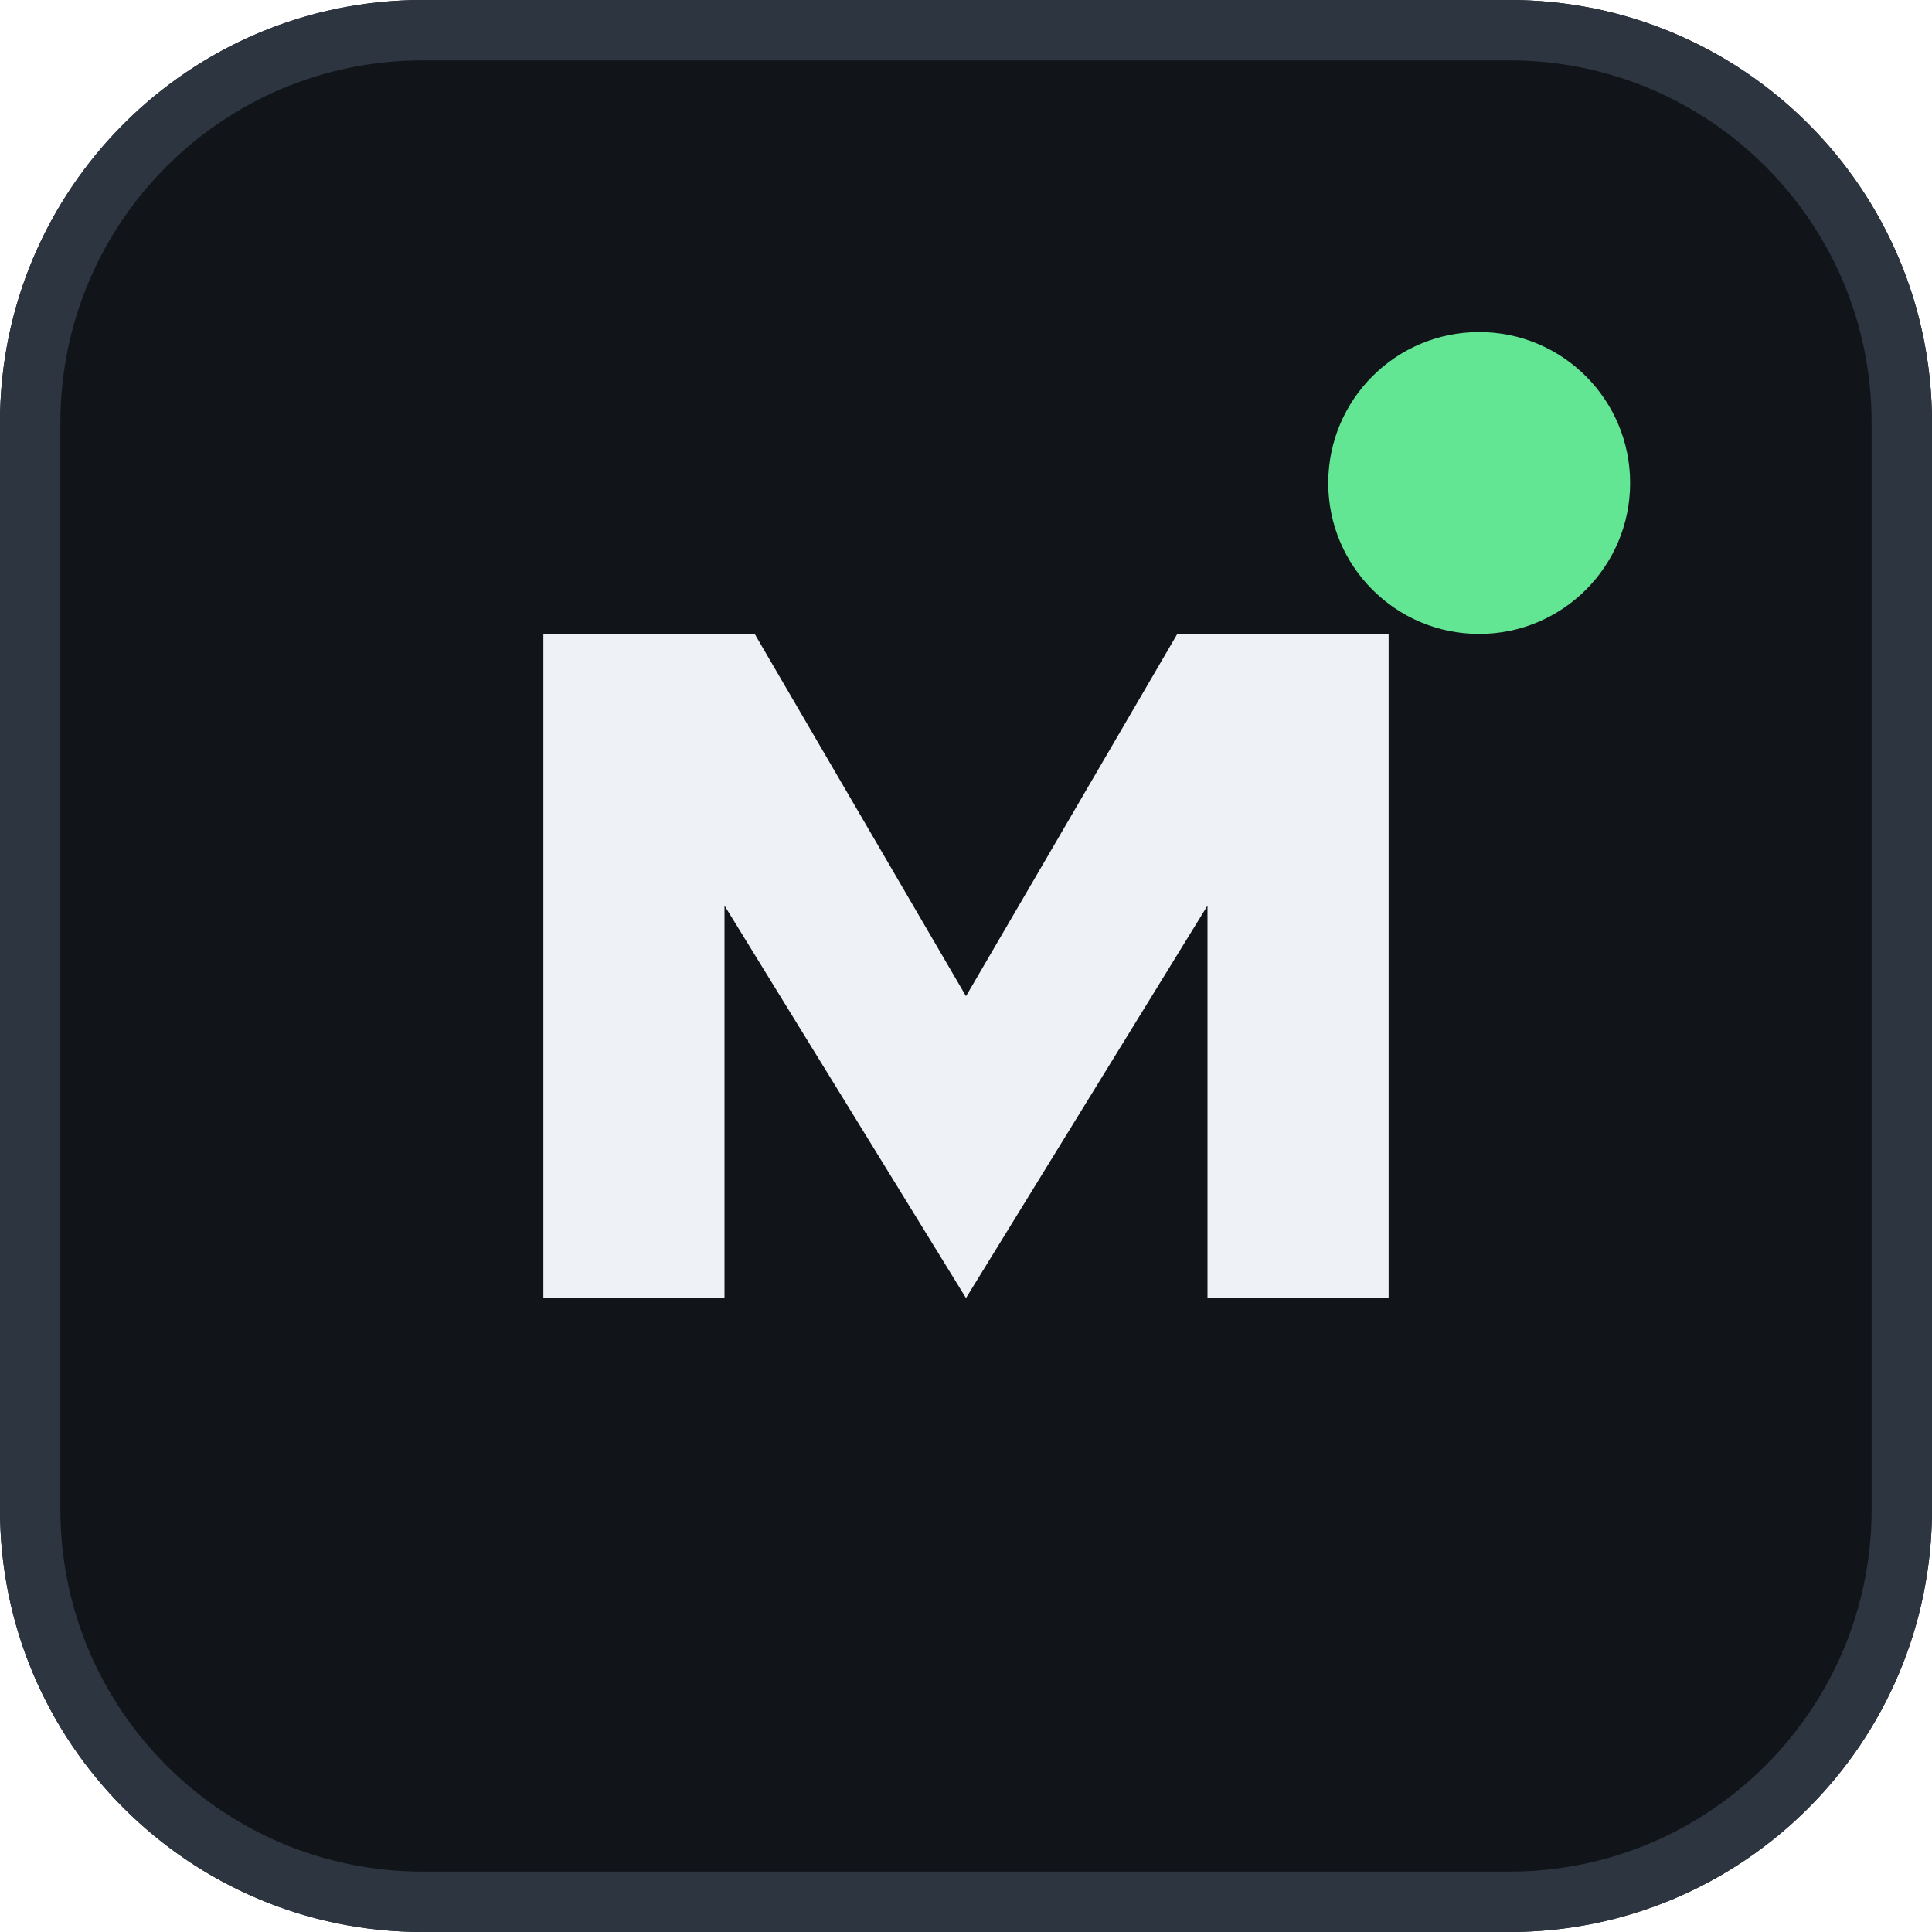
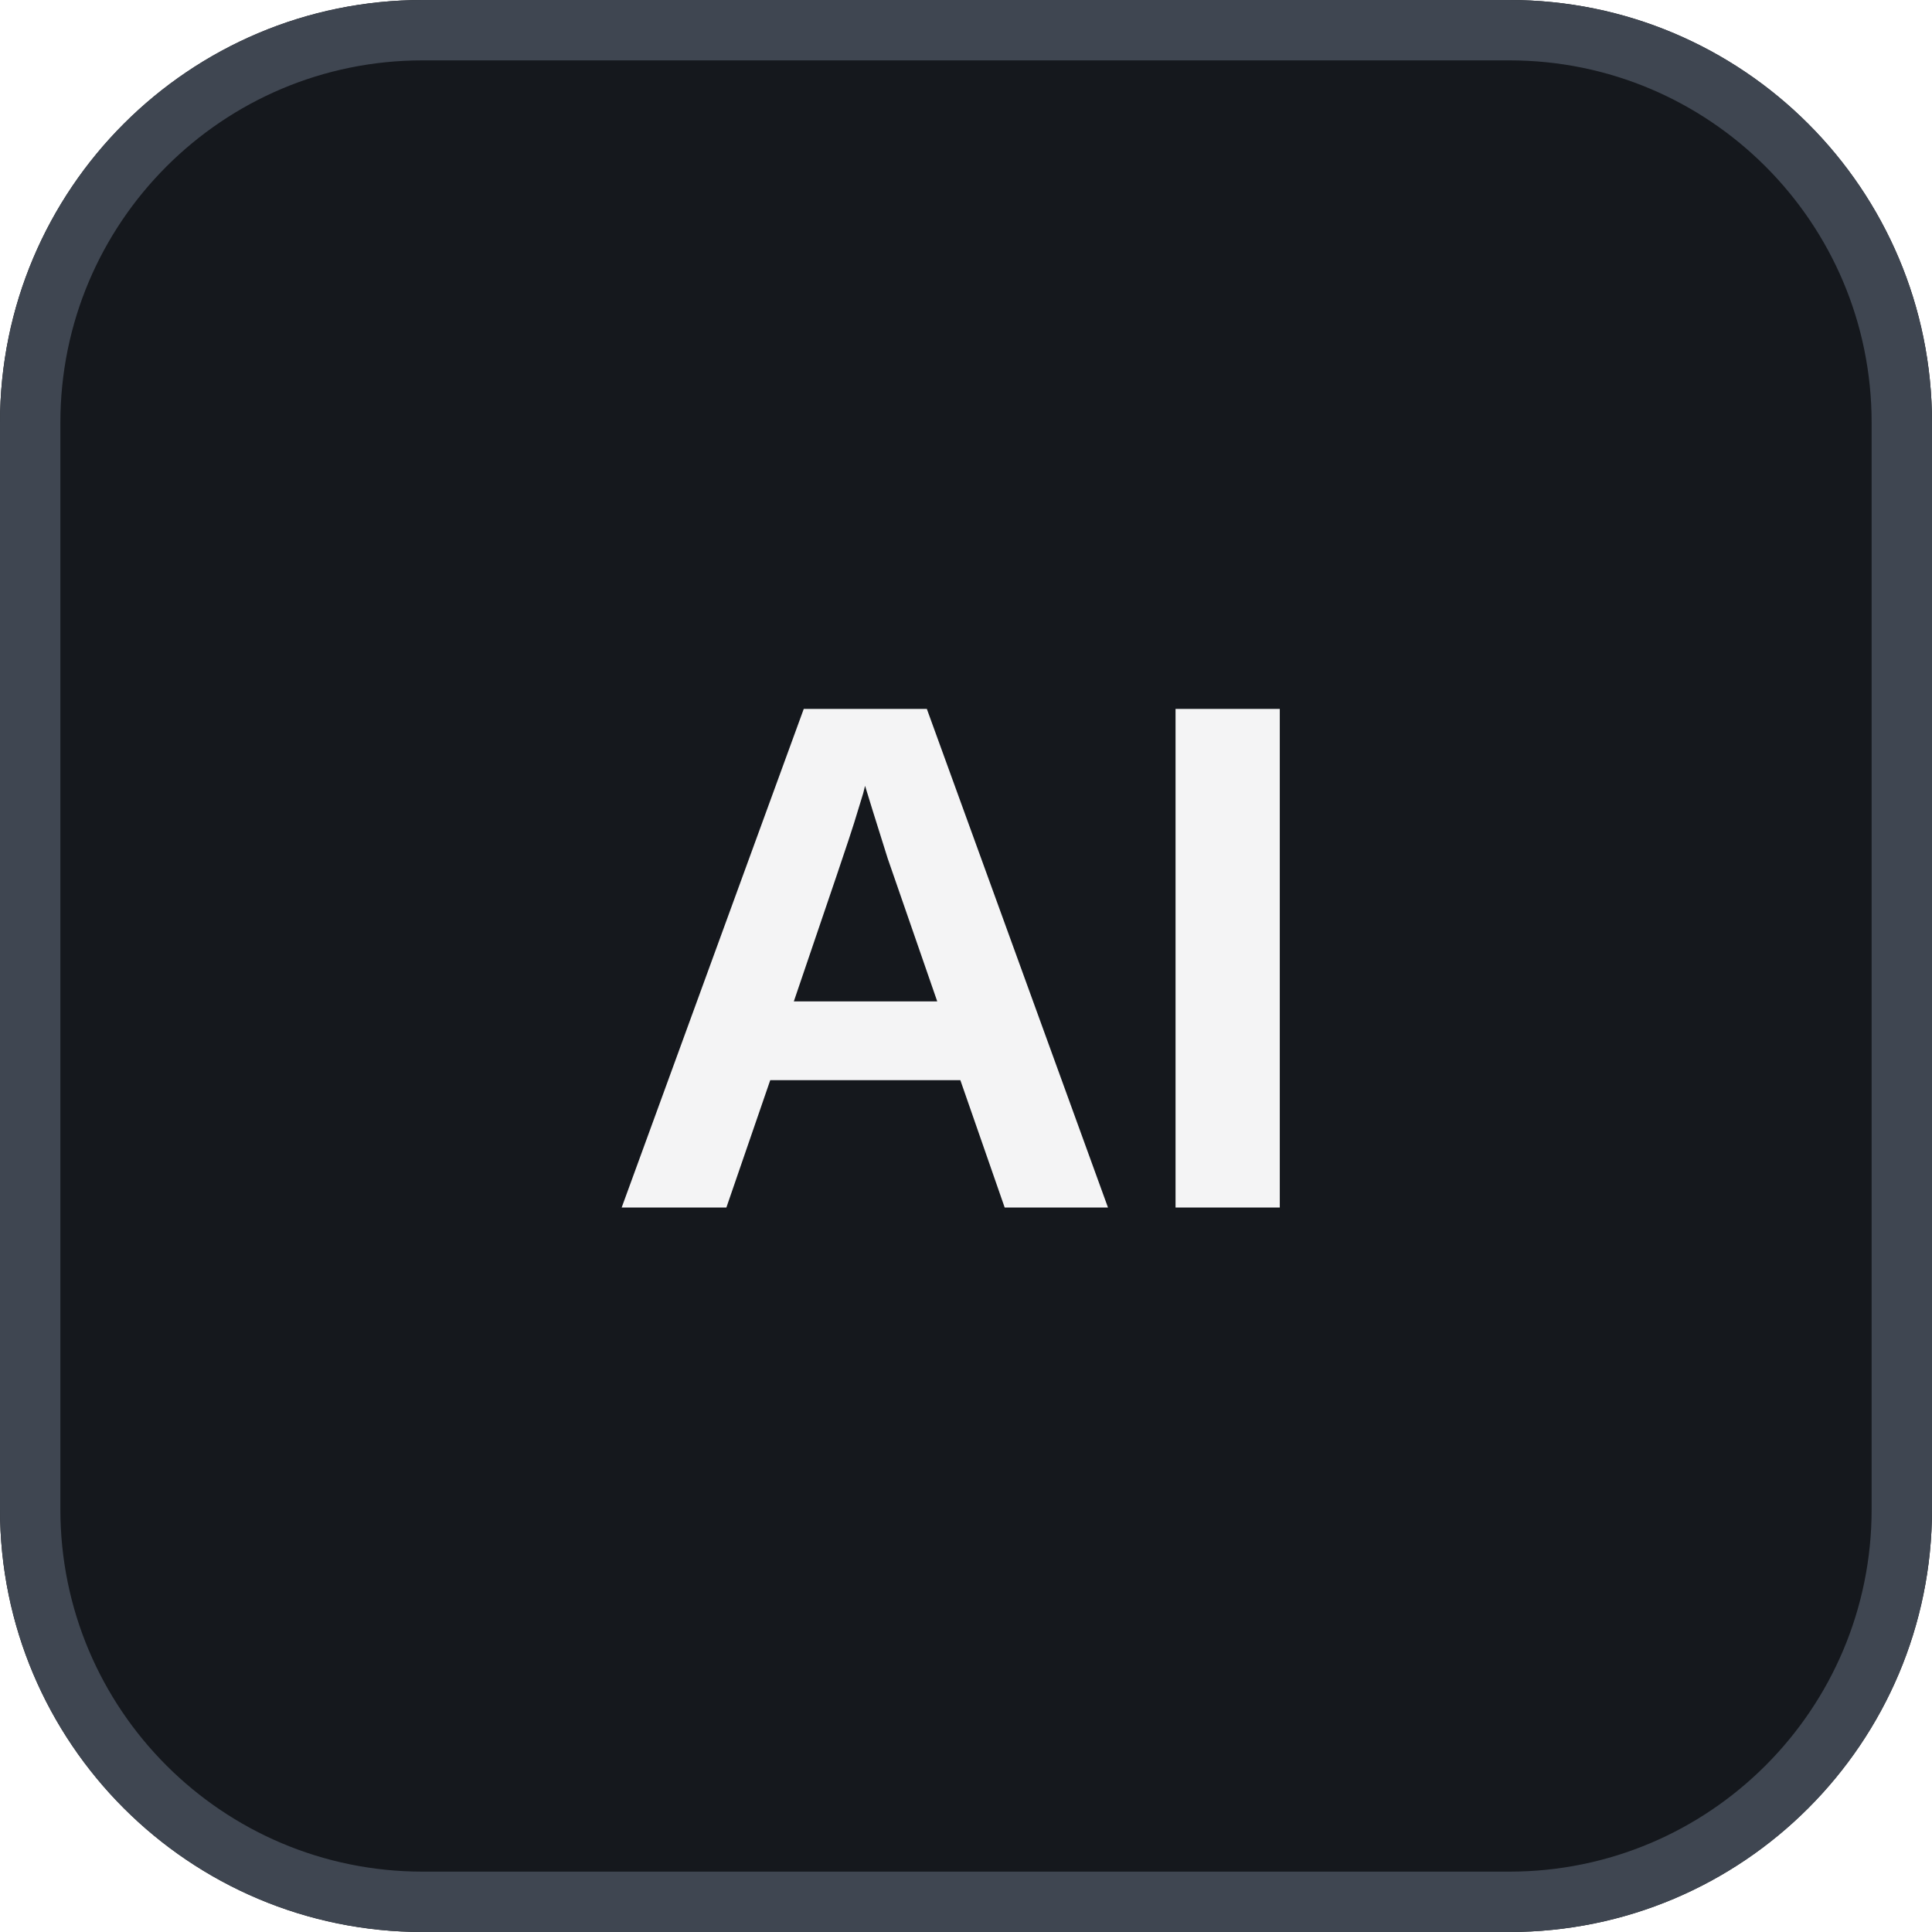
<svg xmlns="http://www.w3.org/2000/svg" viewBox="0 0 64 64">
-   <rect width="64" height="64" rx="14" fill="#11151a" />
-   <rect x="1" y="1" width="62" height="62" rx="13" fill="none" stroke="#2d3540" stroke-width="2" />
-   <path d="M18 43V21h7l7 12 7-12h7v22h-6V30l-8 13-8-13v13z" fill="#eef2f6" />
-   <circle cx="49" cy="16" r="5" fill="#62e694" />
+   <rect width="64" height="64" rx="14" fill="#15181d" />
+   <rect x="1" y="1" width="62" height="62" rx="13" fill="none" stroke="#3f4651" stroke-width="2" />
+   <text x="32" y="40" fill="#f4f4f5" font-family="Arial, sans-serif" font-size="24" font-weight="800" text-anchor="middle">AI</text>
</svg>
